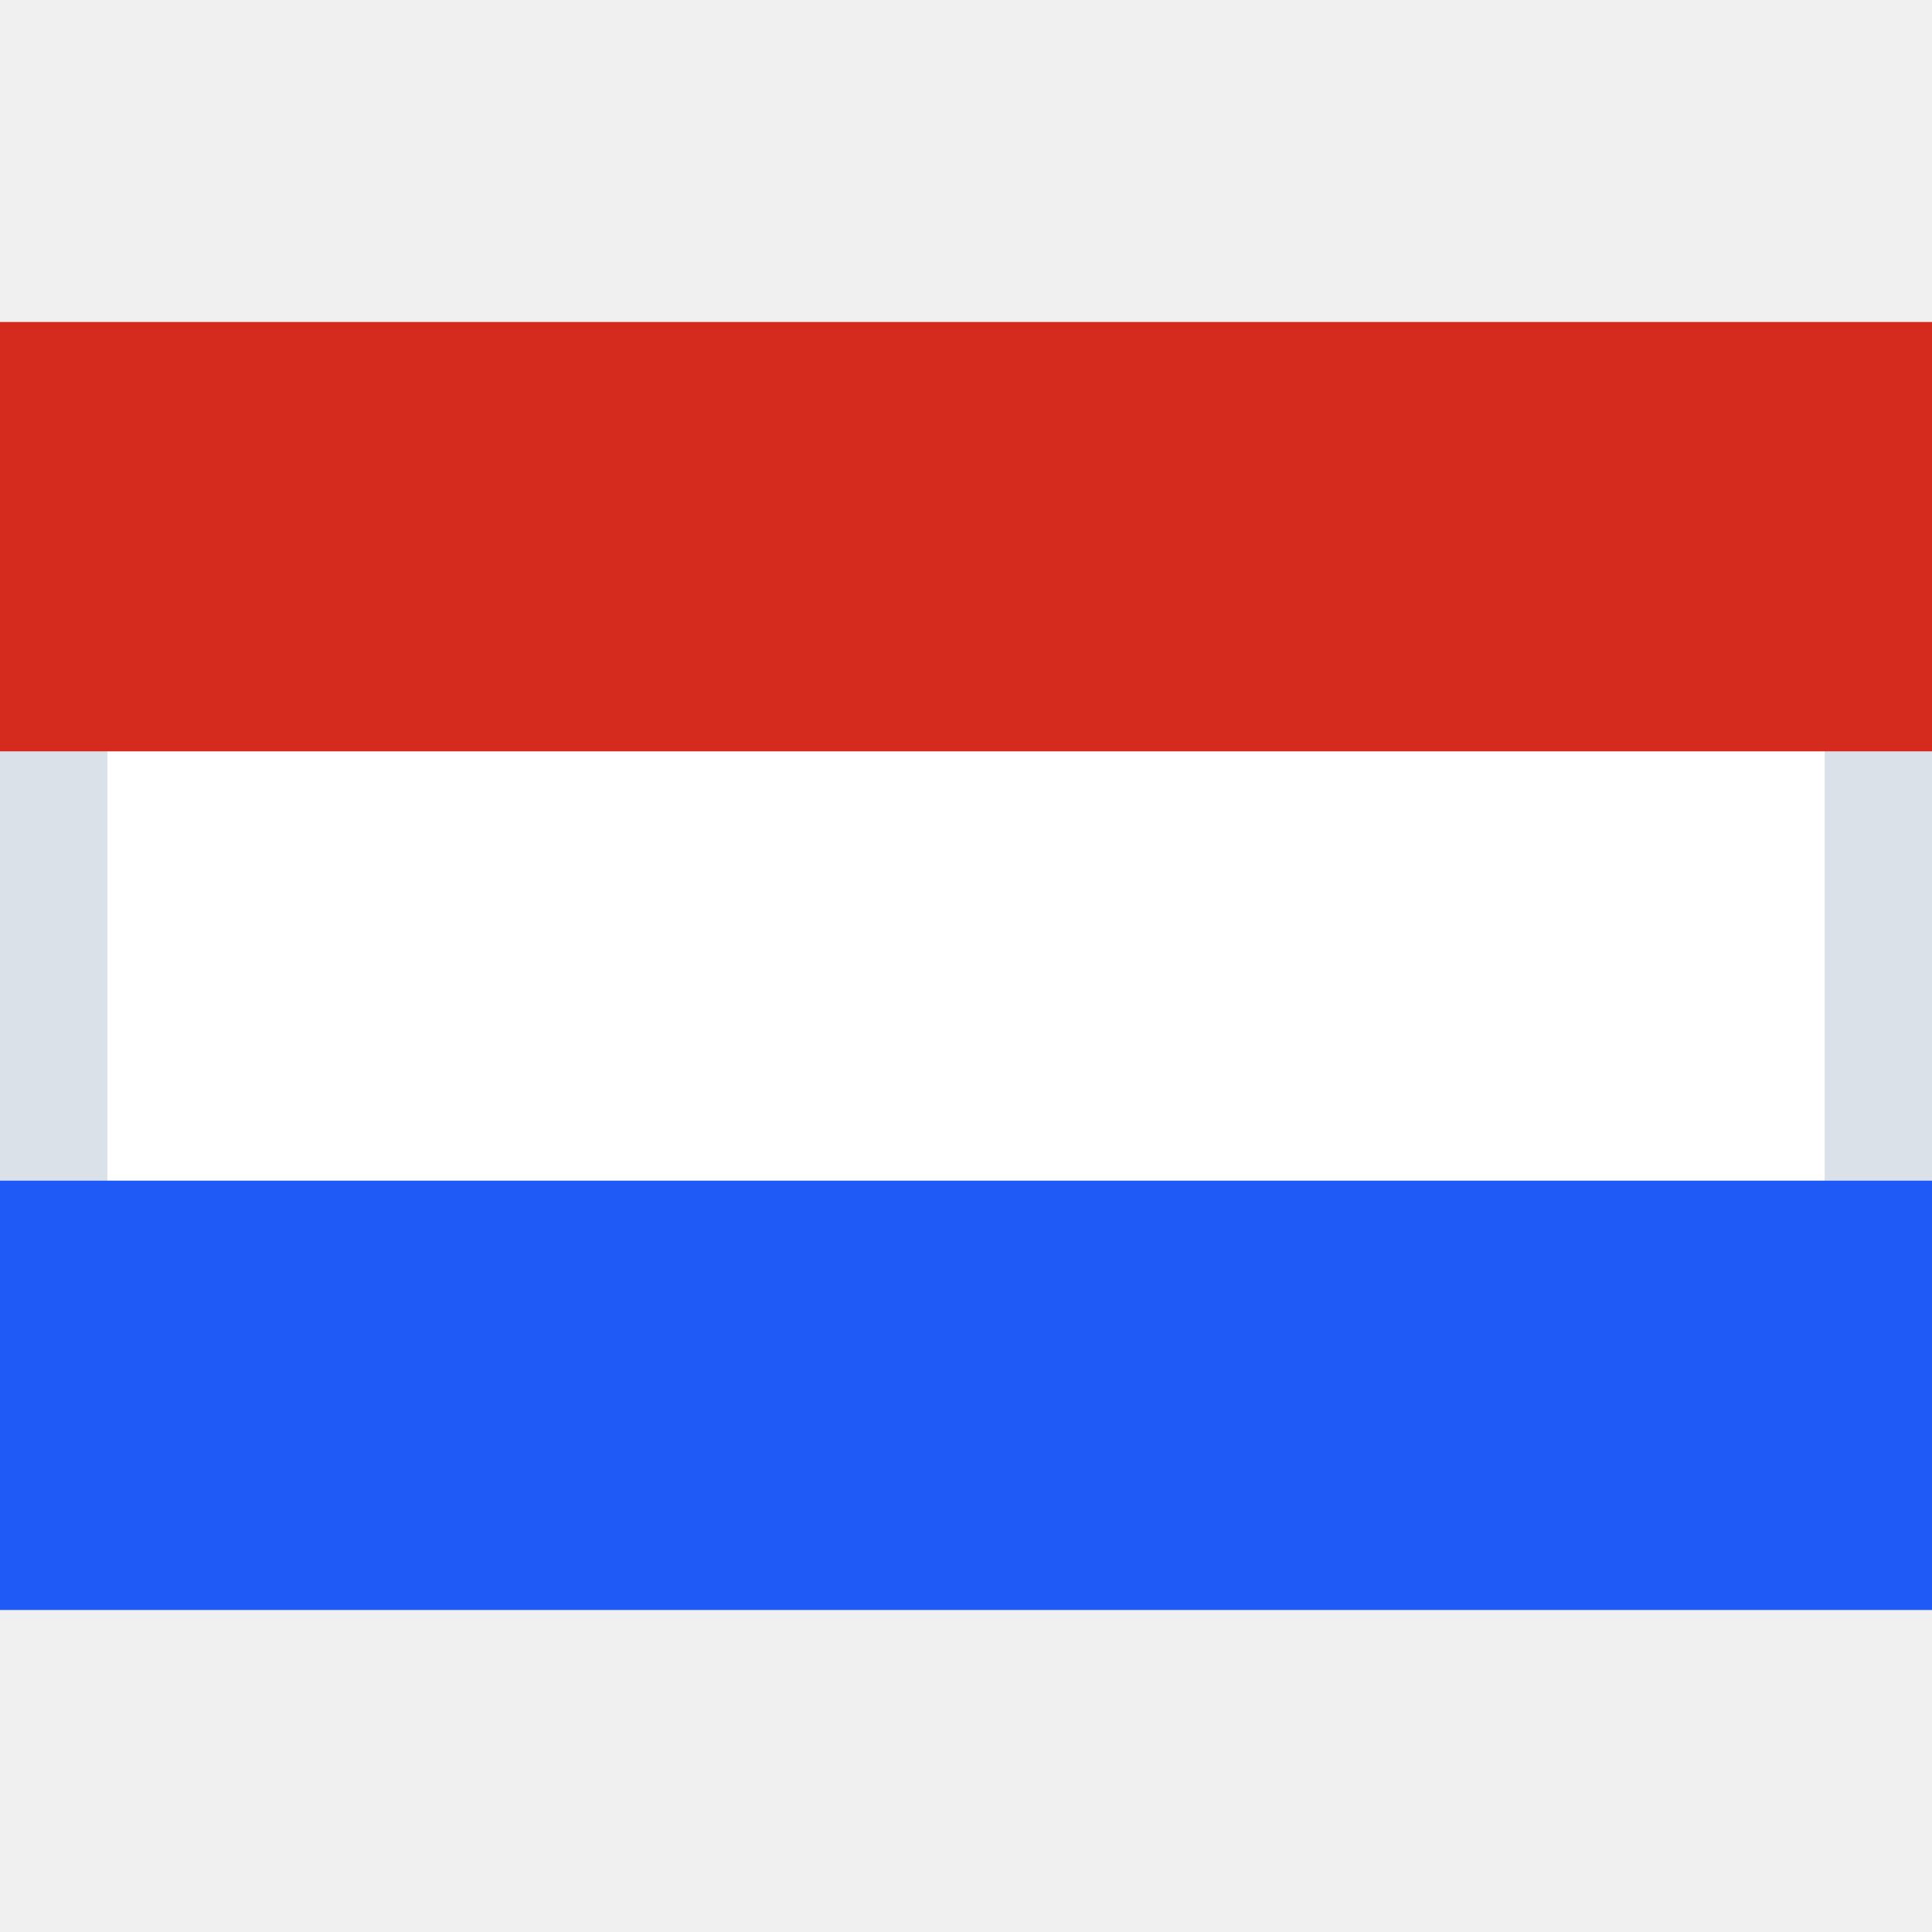
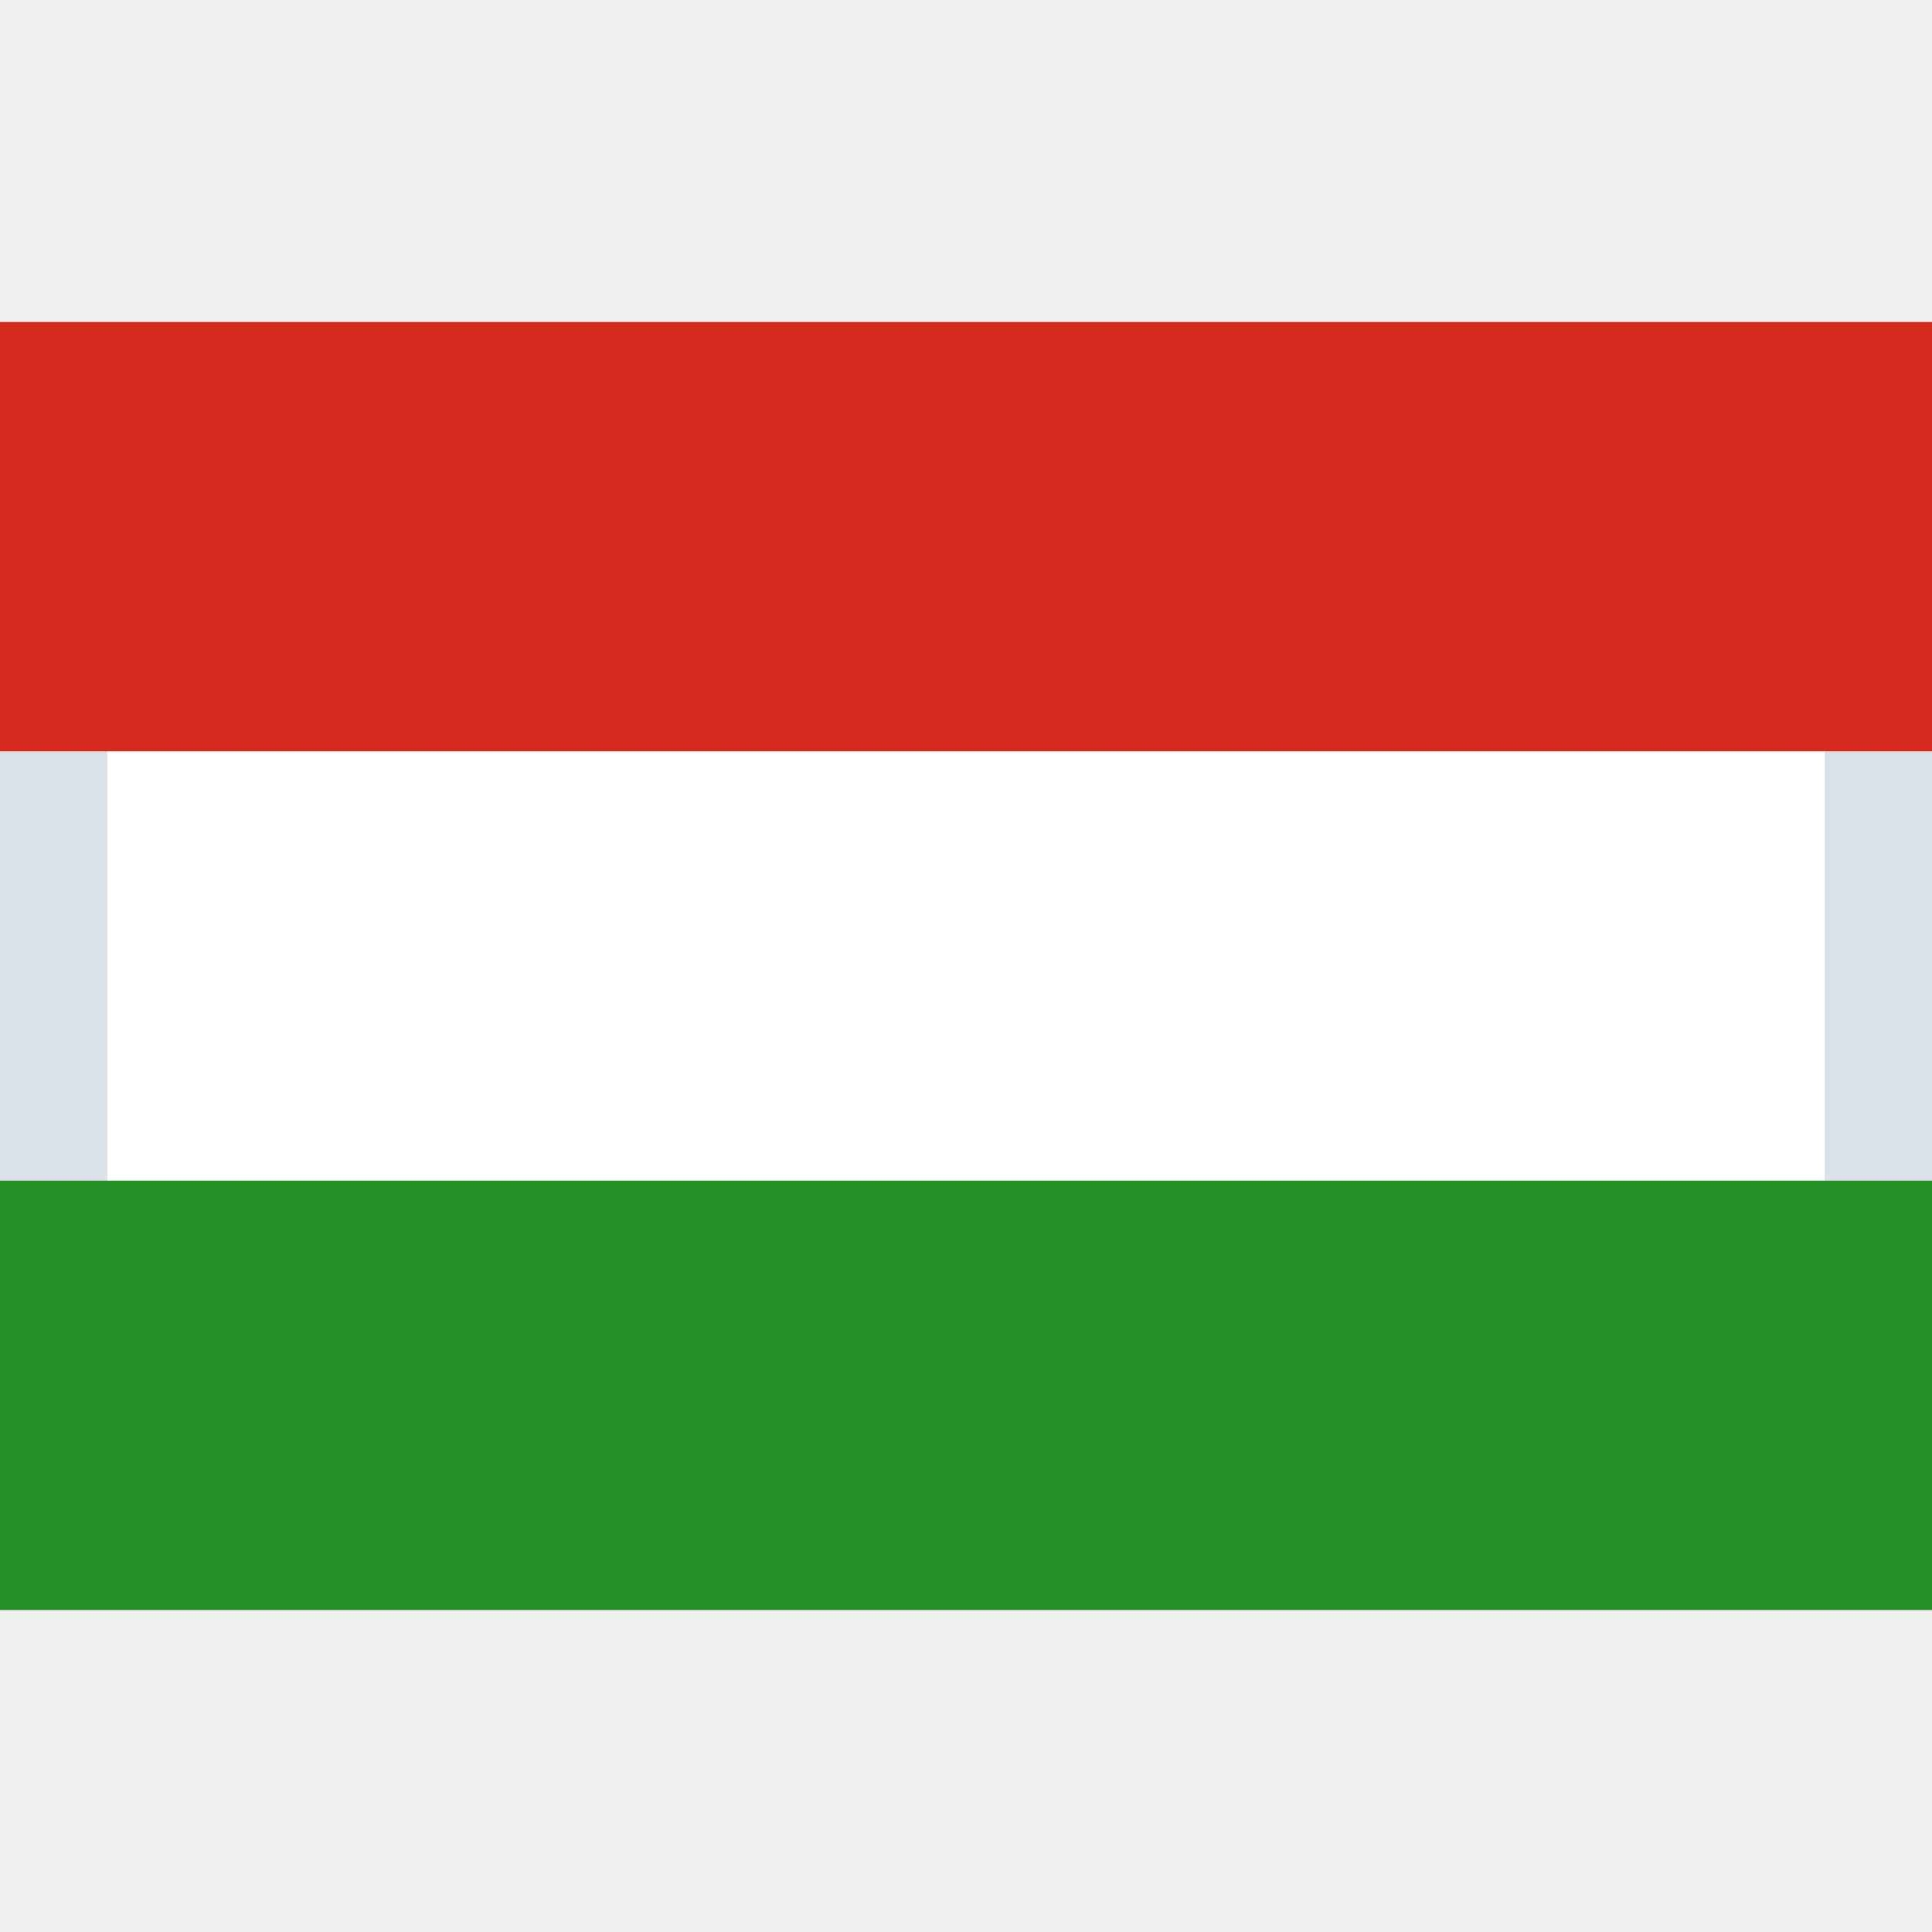
<svg xmlns="http://www.w3.org/2000/svg" xmlns:xlink="http://www.w3.org/1999/xlink" width="18" height="18" viewBox="0 0 18 18">
  <defs>
    <path id="a" d="M0 6h18v6H0z" />
  </defs>
  <g fill="none" fill-rule="evenodd">
    <path fill="#D8D8D8" fill-opacity="0" d="M0 0h18v18H0z" />
    <use fill="#FFF" xlink:href="#a" />
    <path stroke="#DAE1E9" d="M.5 6.5h17v5H.5z" />
    <path fill="#D52B1E" d="M0 3h18v4H0z" />
-     <path fill="#1F5AF6" d="M0 11h18v4H0z" />
+     <path fill="#258e25" d="M0 11h18v4H0z" />
  </g>
</svg>
